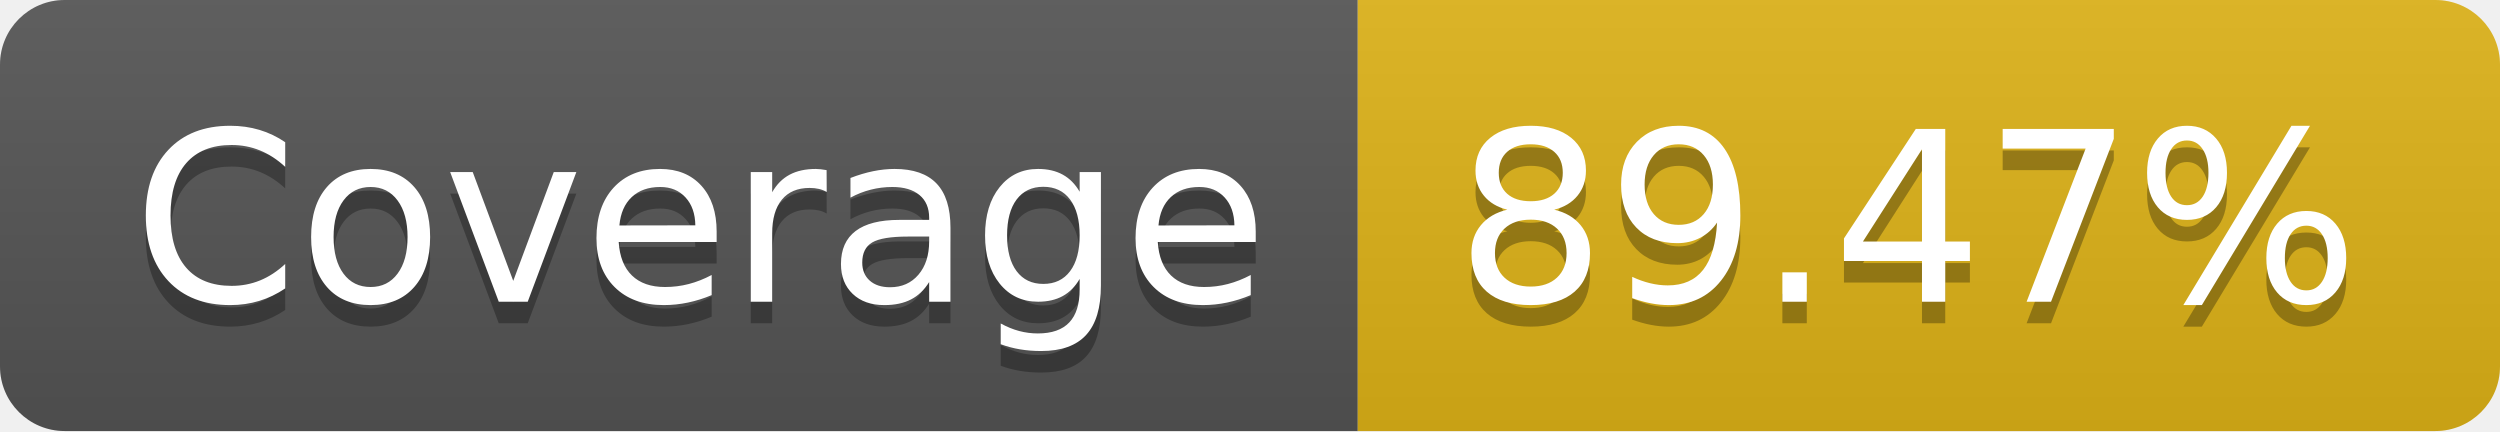
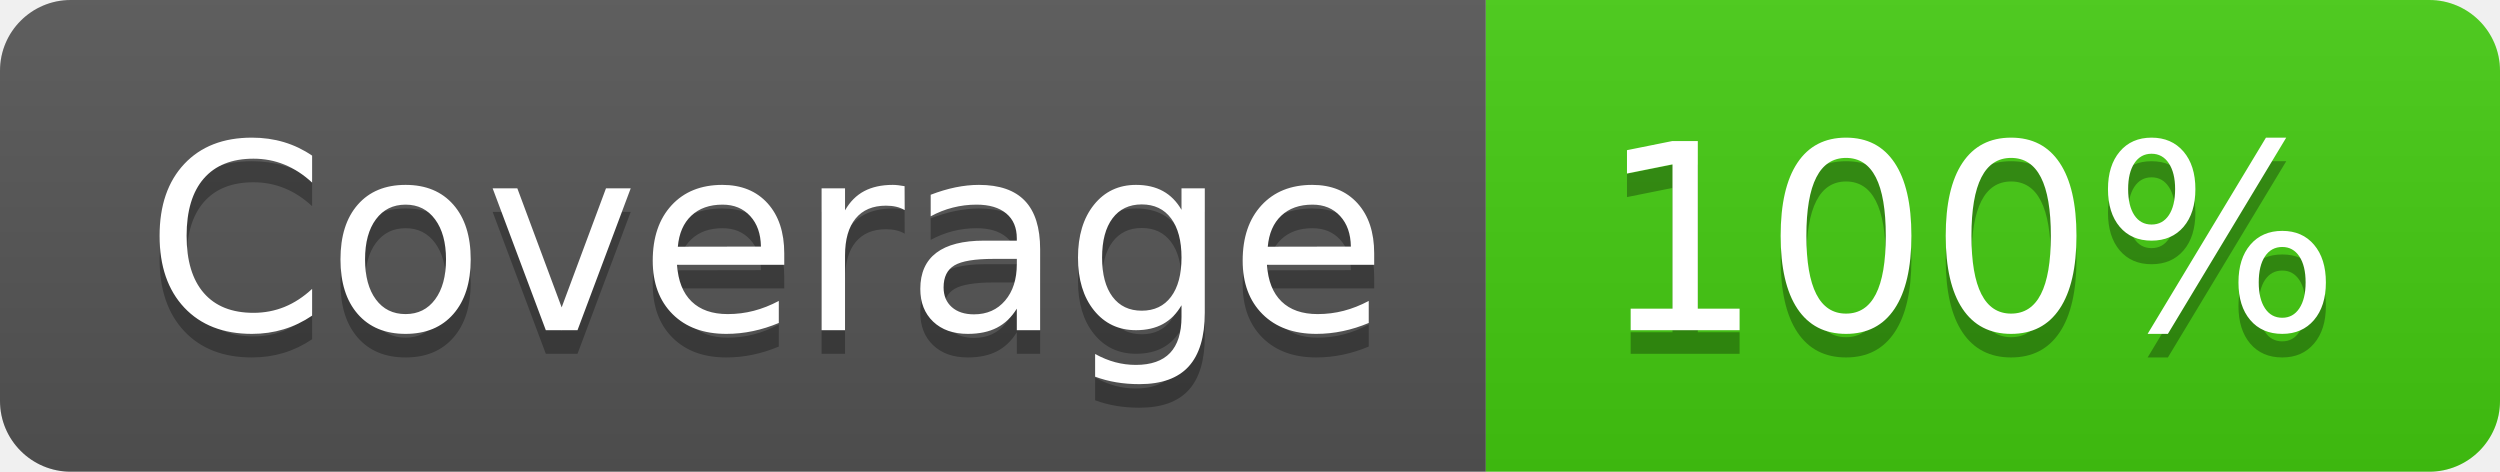
- <svg xmlns="http://www.w3.org/2000/svg" width="116" height="20">
+ <svg xmlns="http://www.w3.org/2000/svg" width="106" height="20">
  <linearGradient id="b" x2="0" y2="100%">
    <stop offset="0" stop-color="#bbb" stop-opacity=".1" />
    <stop offset="1" stop-opacity=".1" />
  </linearGradient>
  <clipPath id="a">
-     <rect width="116" height="20" rx="3" fill="#fff" />
+     <rect width="106" height="20" rx="3" fill="#fff" />
  </clipPath>
  <g clip-path="url(#a)">
    <path fill="#555" d="M0 0h63v20H0z" />
-     <path fill="#dfb317" d="M63 0h53v20H63z" />
-     <path fill="url(#b)" d="M0 0h116v20H0z" />
+     <path fill="#4c1" d="M63 0h43v20H63z" />
+     <path fill="url(#b)" d="M0 0h106v20H0z" />
  </g>
  <g fill="#fff" text-anchor="middle" font-family="DejaVu Sans,Verdana,Geneva,sans-serif" font-size="110">
    <text x="325" y="150" fill="#010101" fill-opacity=".3" transform="scale(.1)" textLength="530">Coverage</text>
    <text x="325" y="140" transform="scale(.1)" textLength="530">Coverage</text>
-     <text x="885" y="150" fill="#010101" fill-opacity=".3" transform="scale(.1)" textLength="430">89.47%</text>
-     <text x="885" y="140" transform="scale(.1)" textLength="430">89.47%</text>
+     <text x="835" y="150" fill="#010101" fill-opacity=".3" transform="scale(.1)" textLength="330">100%</text>
+     <text x="835" y="140" transform="scale(.1)" textLength="330">100%</text>
  </g>
</svg>
